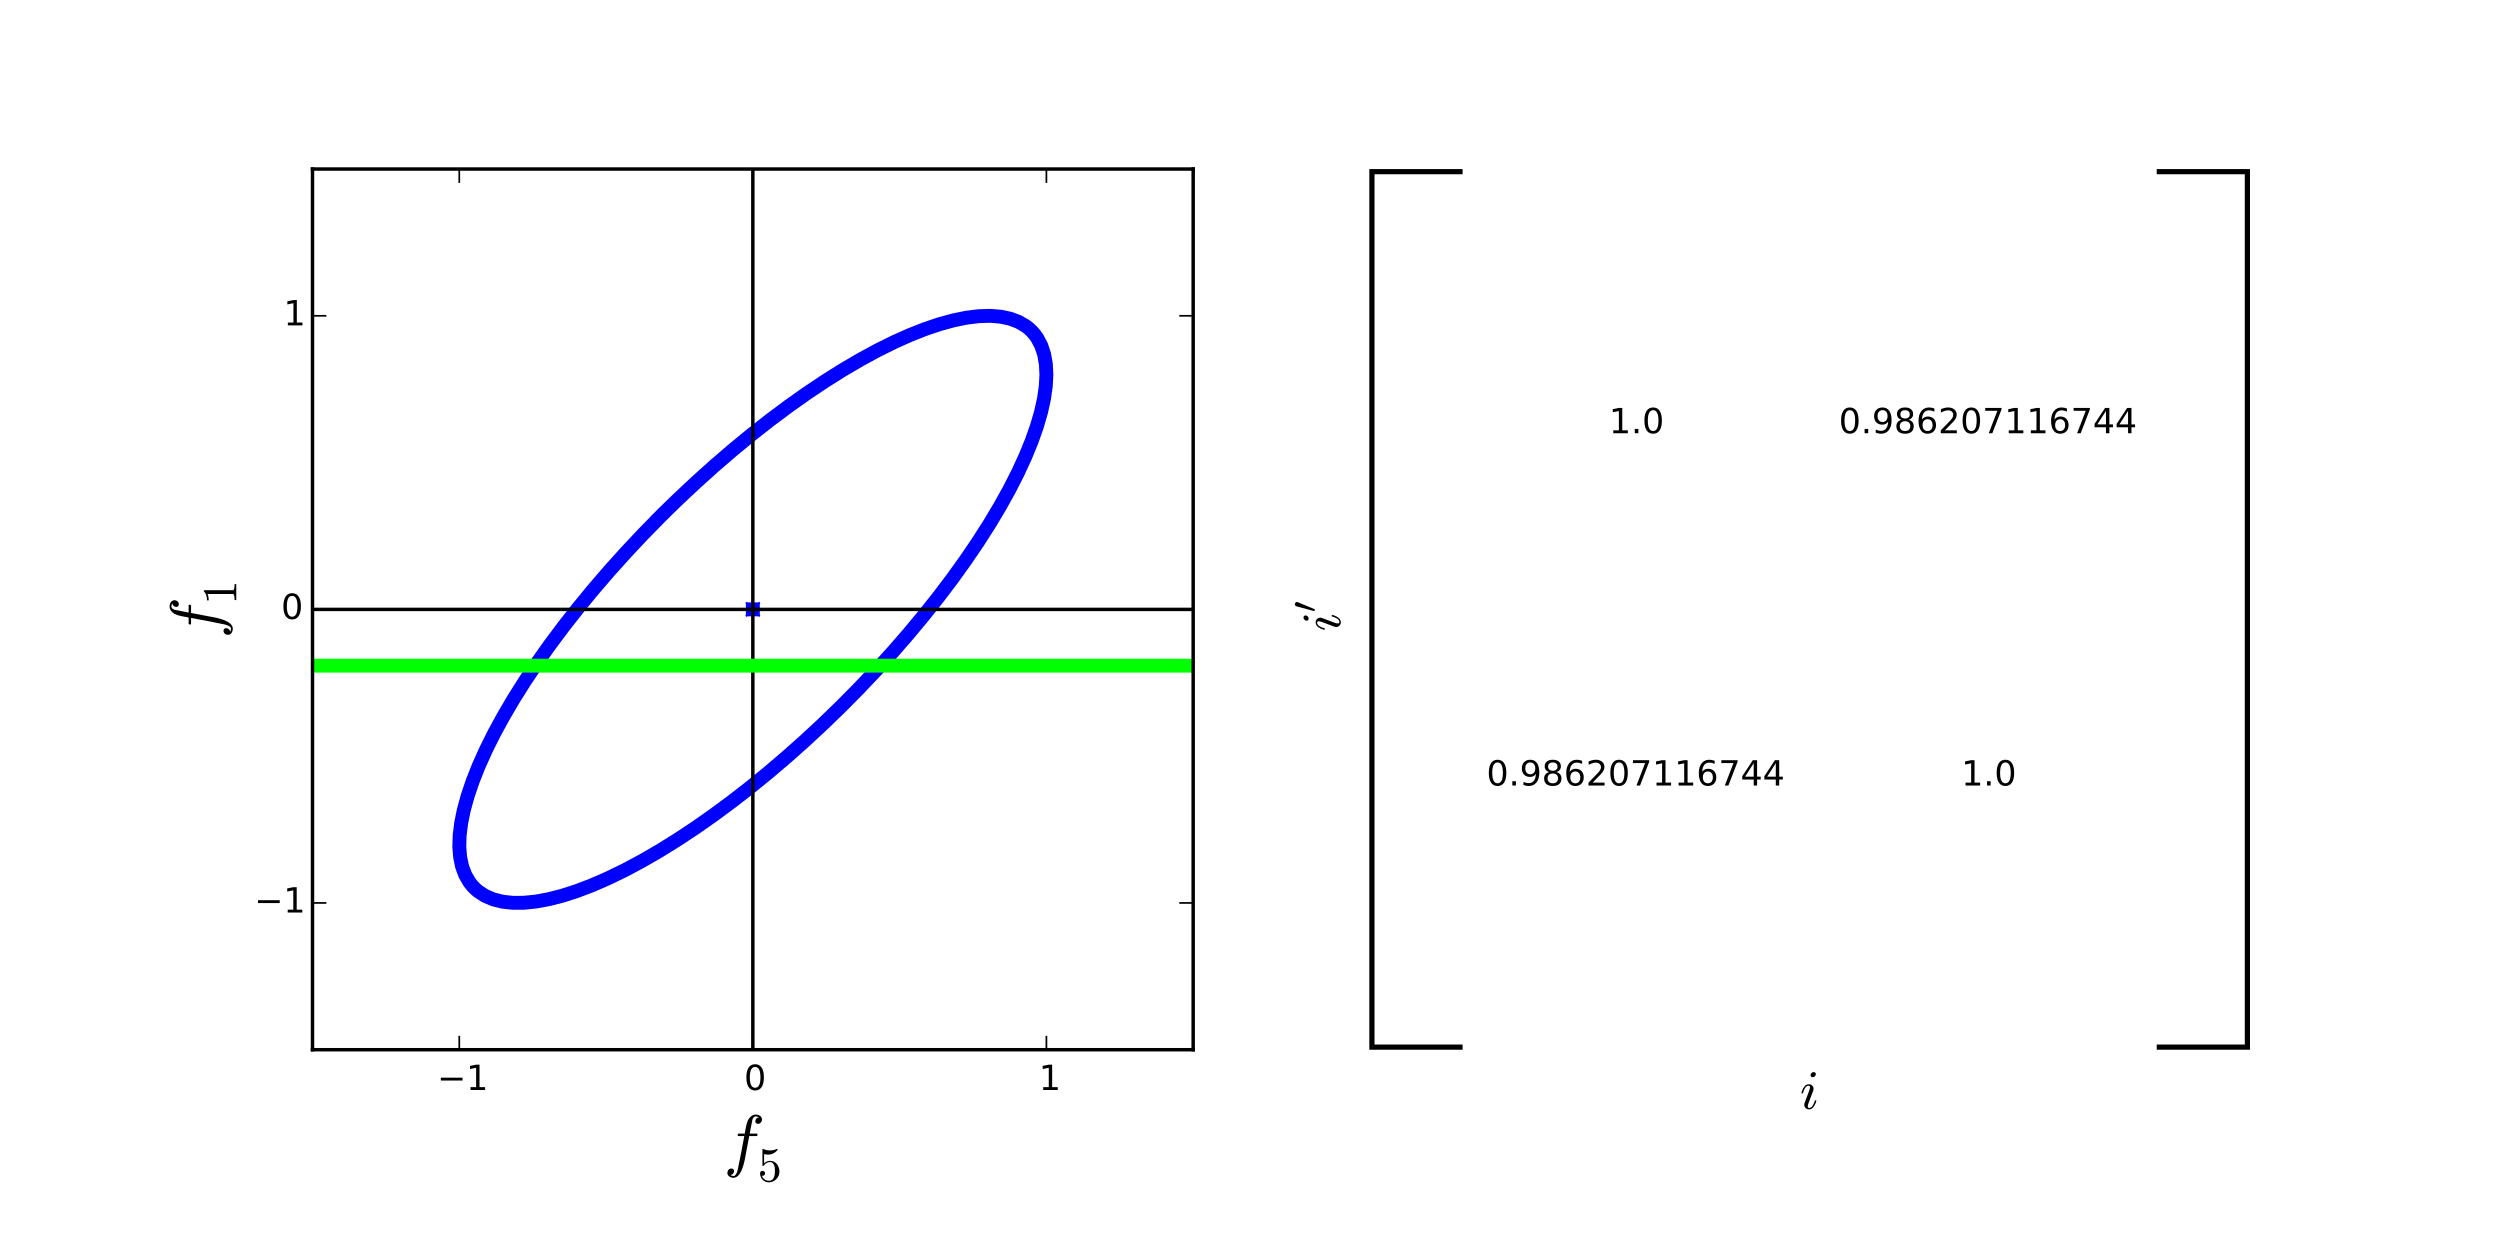
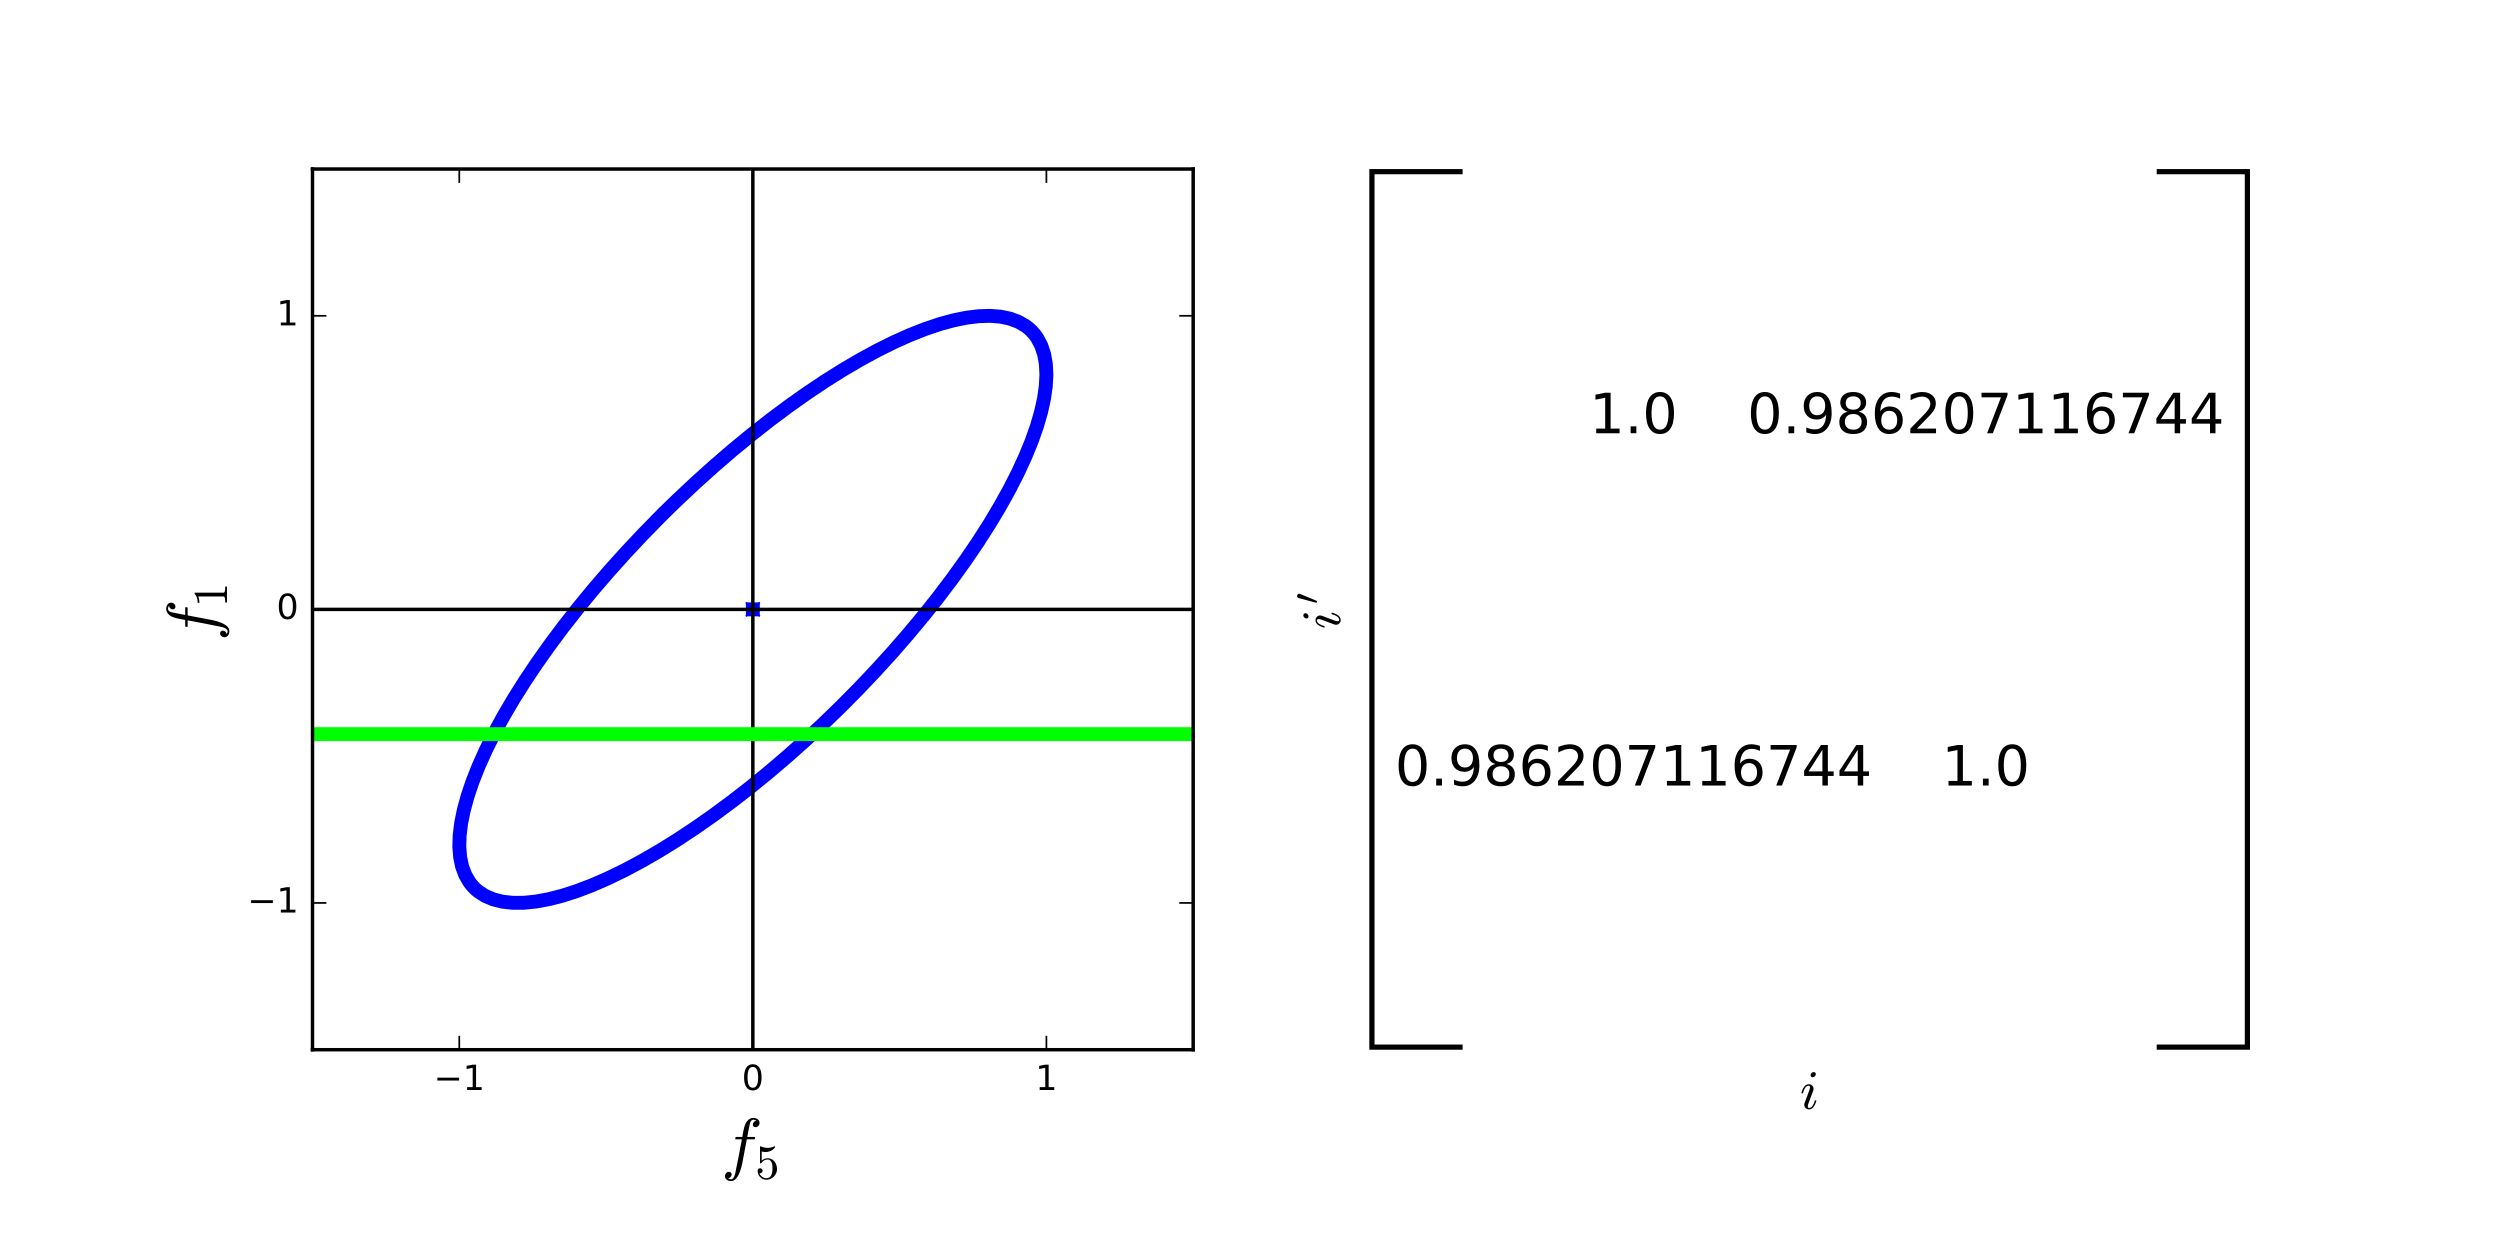
<svg xmlns="http://www.w3.org/2000/svg" xmlns:xlink="http://www.w3.org/1999/xlink" height="360pt" version="1.1" viewBox="0 0 720 360" width="720pt">
  <defs>
    <style type="text/css">
- *{stroke-linecap:butt;stroke-linejoin:round;}
+ *{stroke-linecap:butt;stroke-linejoin:round;stroke-miterlimit:100000;}
  </style>
  </defs>
  <g id="figure_1">
    <g id="patch_1">
-       <path d=" M0 360 L720 360 L720 0 L0 0 z " style="fill:#ffffff;" />
+       <path d="M 0 360  L 720 360  L 720 0  L 0 0  z " style="fill:#ffffff;" />
    </g>
    <g id="axes_1">
      <g id="patch_2">
-         <path d=" M90 302.318 L343.636 302.318 L343.636 48.682 L90 48.682 z " style="fill:#ffffff;" />
+         <path d="M 90 302.318  L 343.636 302.318  L 343.636 48.682  L 90 48.682  z " style="fill:#ffffff;" />
      </g>
      <g id="line2d_1">
-         <path clip-path="url(#p327466bd2e)" d=" M190.132 148.814 L192.678 146.294 L195.248 143.804 L200.449 138.921 L205.716 134.184 L211.028 129.612 L216.362 125.222 L221.698 121.033 L227.015 117.061 L232.291 113.322 L237.505 109.831 L242.637 106.601 L247.666 103.646 L252.572 100.978 L257.335 98.607 L261.937 96.542 L266.359 94.792 L270.584 93.364 L274.594 92.263 L278.374 91.494 L281.909 91.06 L285.184 90.962 L288.187 91.201 L290.905 91.777 L293.327 92.686 L295.445 93.925 L296.387 94.667 L297.25 95.49 L298.032 96.392 L298.733 97.373 L299.891 99.568 L300.717 102.066 L301.208 104.856 L301.363 107.928 L301.182 111.269 L300.663 114.866 L299.811 118.705 L298.628 122.771 L297.119 127.046 L295.289 131.515 L293.147 136.159 L290.7 140.96 L287.959 145.899 L284.935 150.955 L281.639 156.11 L278.084 161.342 L274.285 166.63 L270.258 171.953 L266.017 177.291 L261.58 182.621 L256.964 187.924 L252.189 193.176 L247.273 198.358 L242.235 203.449 L237.096 208.429 L231.876 213.277 L226.596 217.975 L221.277 222.504 L215.94 226.845 L210.607 230.981 L205.298 234.896 L200.036 238.575 L194.84 242.002 L189.732 245.164 L184.732 248.048 L179.86 250.643 L175.135 252.938 L170.576 254.925 L166.202 256.595 L162.029 257.942 L158.075 258.961 L154.355 259.646 L150.884 259.996 L147.676 260.01 L144.743 259.686 L142.098 259.027 L139.75 258.035 L137.71 256.714 L136.808 255.931 L135.986 255.069 L135.244 254.127 L134.004 252.009 L133.095 249.587 L132.52 246.868 L132.28 243.866 L132.378 240.591 L132.812 237.056 L133.581 233.276 L134.682 229.266 L136.11 225.041 L137.86 220.619 L139.925 216.017 L142.296 211.254 L144.965 206.348 L147.919 201.319 L151.149 196.187 L154.64 190.972 L158.379 185.696 L162.351 180.38 L166.54 175.044 L170.93 169.709 L175.502 164.398 L180.24 159.131 L185.123 153.929 L190.132 148.814 L190.132 148.814" style="fill:none;stroke:#0000ff;stroke-linecap:square;stroke-width:4;" />
+         <path clip-path="url(#p449ff5607f)" d="M 190.132 148.814  L 192.678 146.294  L 195.248 143.804  L 200.449 138.921  L 205.716 134.184  L 211.028 129.612  L 216.362 125.222  L 221.698 121.033  L 227.015 117.061  L 232.291 113.322  L 237.505 109.831  L 242.637 106.601  L 247.666 103.646  L 252.572 100.978  L 257.335 98.607  L 261.937 96.542  L 266.359 94.792  L 270.584 93.364  L 274.594 92.263  L 278.374 91.494  L 281.909 91.06  L 285.184 90.962  L 288.187 91.201  L 290.905 91.777  L 293.327 92.686  L 295.445 93.925  L 296.387 94.667  L 297.25 95.49  L 298.032 96.392  L 298.733 97.373  L 299.891 99.568  L 300.717 102.066  L 301.208 104.856  L 301.363 107.928  L 301.182 111.269  L 300.663 114.866  L 299.811 118.705  L 298.628 122.771  L 297.119 127.046  L 295.289 131.515  L 293.147 136.159  L 290.7 140.96  L 287.959 145.899  L 284.935 150.955  L 281.639 156.11  L 278.084 161.342  L 274.285 166.63  L 270.258 171.953  L 266.017 177.291  L 261.58 182.621  L 256.964 187.924  L 252.189 193.176  L 247.273 198.358  L 242.235 203.449  L 237.096 208.429  L 231.876 213.277  L 226.596 217.975  L 221.277 222.504  L 215.94 226.845  L 210.607 230.981  L 205.298 234.896  L 200.036 238.575  L 194.84 242.002  L 189.732 245.164  L 184.732 248.048  L 179.86 250.643  L 175.135 252.938  L 170.576 254.925  L 166.202 256.595  L 162.029 257.942  L 158.075 258.961  L 154.355 259.646  L 150.884 259.996  L 147.676 260.01  L 144.743 259.686  L 142.098 259.027  L 139.75 258.035  L 137.71 256.714  L 136.808 255.931  L 135.986 255.069  L 135.244 254.127  L 134.004 252.009  L 133.095 249.587  L 132.52 246.868  L 132.28 243.866  L 132.378 240.591  L 132.812 237.056  L 133.581 233.276  L 134.682 229.266  L 136.11 225.041  L 137.86 220.619  L 139.925 216.017  L 142.296 211.254  L 144.965 206.348  L 147.919 201.319  L 151.149 196.187  L 154.64 190.972  L 158.379 185.696  L 162.351 180.38  L 166.54 175.044  L 170.93 169.709  L 175.502 164.398  L 180.24 159.131  L 185.123 153.929  L 190.132 148.814  L 190.132 148.814  " style="fill:none;stroke:#0000ff;stroke-linecap:square;stroke-width:4.0;" />
      </g>
      <g id="line2d_2">
-         <path clip-path="url(#p327466bd2e)" d=" M216.818 175.5" style="fill:none;stroke:#0000ff;stroke-linecap:square;stroke-width:4;" />
+         <path clip-path="url(#p449ff5607f)" d="M 216.818 175.5  " style="fill:none;stroke:#0000ff;stroke-linecap:square;stroke-width:4.0;" />
        <defs>
-           <path d=" M-2 2 L2 -2 M-2 -2 L2 2" id="mf17e2e6b86" style="stroke:#0000ff;stroke-width:0.5;" />
+           <path d="M -2 2  L 2 -2  M -2 -2  L 2 2  " id="meff0785da1" style="stroke:#0000ff;stroke-width:0.5;" />
        </defs>
-         <g clip-path="url(#p327466bd2e)">
-           <use style="fill:#0000ff;stroke:#0000ff;stroke-width:0.5;" x="216.818" xlink:href="#mf17e2e6b86" y="175.5" />
+         <g clip-path="url(#p449ff5607f)">
+           <use style="fill:#0000ff;stroke:#0000ff;stroke-width:0.5;" x="216.818" xlink:href="#meff0785da1" y="175.5" />
        </g>
      </g>
      <g id="line2d_3">
-         <path clip-path="url(#p327466bd2e)" d=" M90 175.5 L343.636 175.5" style="fill:none;stroke:#000000;stroke-linecap:square;" />
+         <path clip-path="url(#p449ff5607f)" d="M 90 175.5  L 343.636 175.5  " style="fill:none;stroke:#000000;stroke-linecap:square;" />
      </g>
      <g id="line2d_4">
-         <path clip-path="url(#p327466bd2e)" d=" M216.818 302.318 L216.818 48.682" style="fill:none;stroke:#000000;stroke-linecap:square;" />
+         <path clip-path="url(#p449ff5607f)" d="M 216.818 302.318  L 216.818 48.682  " style="fill:none;stroke:#000000;stroke-linecap:square;" />
      </g>
      <g id="line2d_5">
-         <path clip-path="url(#p327466bd2e)" d=" M90 191.709 L343.636 191.709" style="fill:none;stroke:#00ff00;stroke-linecap:square;stroke-width:4;" />
+         <path clip-path="url(#p449ff5607f)" d="M 90 211.434  L 343.636 211.434  " style="fill:none;stroke:#00ff00;stroke-linecap:square;stroke-width:4.0;" />
      </g>
      <g id="patch_3">
-         <path d=" M90 302.318 L90 48.682" style="fill:none;stroke:#000000;stroke-linecap:square;stroke-linejoin:miter;" />
+         <path d="M 90 48.682  L 343.636 48.682  " style="fill:none;stroke:#000000;stroke-linecap:square;stroke-linejoin:miter;" />
      </g>
      <g id="patch_4">
-         <path d=" M343.636 302.318 L343.636 48.682" style="fill:none;stroke:#000000;stroke-linecap:square;stroke-linejoin:miter;" />
+         <path d="M 343.636 302.318  L 343.636 48.682  " style="fill:none;stroke:#000000;stroke-linecap:square;stroke-linejoin:miter;" />
      </g>
      <g id="patch_5">
-         <path d=" M90 48.682 L343.636 48.682" style="fill:none;stroke:#000000;stroke-linecap:square;stroke-linejoin:miter;" />
+         <path d="M 90 302.318  L 343.636 302.318  " style="fill:none;stroke:#000000;stroke-linecap:square;stroke-linejoin:miter;" />
      </g>
      <g id="patch_6">
-         <path d=" M90 302.318 L343.636 302.318" style="fill:none;stroke:#000000;stroke-linecap:square;stroke-linejoin:miter;" />
+         <path d="M 90 302.318  L 90 48.682  " style="fill:none;stroke:#000000;stroke-linecap:square;stroke-linejoin:miter;" />
      </g>
      <g id="matplotlib.axis_1">
        <g id="xtick_1">
          <g id="line2d_6">
            <defs>
-               <path d=" M0 0 L0 -4" id="mc7db9fdffb" style="stroke:#000000;stroke-width:0.5;" />
-             </defs>
-             <g>
-               <use style="stroke:#000000;stroke-width:0.5;" x="132.273" xlink:href="#mc7db9fdffb" y="302.318" />
+               <path d="M 0 0  L 0 -4  " id="mbf0d509bb5" style="stroke:#000000;stroke-width:0.5;" />
+             </defs>
+             <g>
+               <use style="stroke:#000000;stroke-width:0.5;" x="132.273" xlink:href="#mbf0d509bb5" y="302.318" />
            </g>
          </g>
          <g id="line2d_7">
            <defs>
-               <path d=" M0 0 L0 4" id="m5a7d422ac3" style="stroke:#000000;stroke-width:0.5;" />
-             </defs>
-             <g>
-               <use style="stroke:#000000;stroke-width:0.5;" x="132.273" xlink:href="#m5a7d422ac3" y="48.682" />
+               <path d="M 0 0  L 0 4  " id="ma3227b68a4" style="stroke:#000000;stroke-width:0.5;" />
+             </defs>
+             <g>
+               <use style="stroke:#000000;stroke-width:0.5;" x="132.273" xlink:href="#ma3227b68a4" y="48.682" />
            </g>
          </g>
          <g id="text_1">
            <defs>
-               <path d=" M12.406 8.297 L28.516 8.297 L28.516 63.922 L10.984 60.406 L10.984 69.391 L28.422 72.906 L38.281 72.906 L38.281 8.297 L54.391 8.297 L54.391 0 L12.406 0 z " id="BitstreamVeraSans-Roman-31" />
-               <path d=" M10.594 35.5 L73.188 35.5 L73.188 27.203 L10.594 27.203 z " id="BitstreamVeraSans-Roman-2212" />
-             </defs>
-             <g transform="translate(125.893 313.9166)scale(0.1 -0.1)">
+               <path d="M 10.594 35.5  L 73.188 35.5  L 73.188 27.203  L 10.594 27.203  z " id="BitstreamVeraSans-Roman-2212" />
+               <path d="M 12.406 8.297  L 28.516 8.297  L 28.516 63.922  L 10.984 60.406  L 10.984 69.391  L 28.422 72.906  L 38.281 72.906  L 38.281 8.297  L 54.391 8.297  L 54.391 0  L 12.406 0  z " id="BitstreamVeraSans-Roman-31" />
+             </defs>
+             <g transform="translate(124.9016 313.9166)scale(0.1 -0.1)">
              <use xlink:href="#BitstreamVeraSans-Roman-2212" />
              <use x="83.789" xlink:href="#BitstreamVeraSans-Roman-31" />
            </g>
          </g>
        </g>
        <g id="xtick_2">
          <g id="line2d_8">
            <g>
-               <use style="stroke:#000000;stroke-width:0.5;" x="216.818" xlink:href="#mc7db9fdffb" y="302.318" />
+               <use style="stroke:#000000;stroke-width:0.5;" x="216.818" xlink:href="#mbf0d509bb5" y="302.318" />
            </g>
          </g>
          <g id="line2d_9">
            <g>
-               <use style="stroke:#000000;stroke-width:0.5;" x="216.818" xlink:href="#m5a7d422ac3" y="48.682" />
+               <use style="stroke:#000000;stroke-width:0.5;" x="216.818" xlink:href="#ma3227b68a4" y="48.682" />
            </g>
          </g>
          <g id="text_2">
            <defs>
-               <path d=" M31.781 66.406 Q24.172 66.406 20.328 58.906 Q16.5 51.422 16.5 36.375 Q16.5 21.391 20.328 13.891 Q24.172 6.391 31.781 6.391 Q39.453 6.391 43.281 13.891 Q47.125 21.391 47.125 36.375 Q47.125 51.422 43.281 58.906 Q39.453 66.406 31.781 66.406 M31.781 74.219 Q44.047 74.219 50.516 64.516 Q56.984 54.828 56.984 36.375 Q56.984 17.969 50.516 8.266 Q44.047 -1.422 31.781 -1.422 Q19.531 -1.422 13.062 8.266 Q6.594 17.969 6.594 36.375 Q6.594 54.828 13.062 64.516 Q19.531 74.219 31.781 74.219" id="BitstreamVeraSans-Roman-30" />
-             </defs>
-             <g transform="translate(214.2987 313.9166)scale(0.1 -0.1)">
+               <path d="M 31.781 66.406  Q 24.172 66.406 20.328 58.906  Q 16.5 51.422 16.5 36.375  Q 16.5 21.391 20.328 13.891  Q 24.172 6.391 31.781 6.391  Q 39.453 6.391 43.281 13.891  Q 47.125 21.391 47.125 36.375  Q 47.125 51.422 43.281 58.906  Q 39.453 66.406 31.781 66.406  M 31.781 74.219  Q 44.047 74.219 50.516 64.516  Q 56.984 54.828 56.984 36.375  Q 56.984 17.969 50.516 8.266  Q 44.047 -1.422 31.781 -1.422  Q 19.531 -1.422 13.062 8.266  Q 6.594 17.969 6.594 36.375  Q 6.594 54.828 13.062 64.516  Q 19.531 74.219 31.781 74.219  " id="BitstreamVeraSans-Roman-30" />
+             </defs>
+             <g transform="translate(213.6369 313.9166)scale(0.1 -0.1)">
              <use xlink:href="#BitstreamVeraSans-Roman-30" />
            </g>
          </g>
        </g>
        <g id="xtick_3">
          <g id="line2d_10">
            <g>
-               <use style="stroke:#000000;stroke-width:0.5;" x="301.364" xlink:href="#mc7db9fdffb" y="302.318" />
+               <use style="stroke:#000000;stroke-width:0.5;" x="301.364" xlink:href="#mbf0d509bb5" y="302.318" />
            </g>
          </g>
          <g id="line2d_11">
            <g>
-               <use style="stroke:#000000;stroke-width:0.5;" x="301.364" xlink:href="#m5a7d422ac3" y="48.682" />
+               <use style="stroke:#000000;stroke-width:0.5;" x="301.364" xlink:href="#ma3227b68a4" y="48.682" />
            </g>
          </g>
          <g id="text_3">
-             <g transform="translate(299.1933 313.9166)scale(0.1 -0.1)">
+             <g transform="translate(298.1824 313.9166)scale(0.1 -0.1)">
              <use xlink:href="#BitstreamVeraSans-Roman-31" />
            </g>
          </g>
        </g>
        <g id="text_4">
          <defs>
-             <path d=" M8.688 11.375 Q9.719 8.453 11.844 6.047 Q13.969 3.656 16.875 2.312 Q19.781 0.984 22.906 0.984 Q30.125 0.984 32.859 6.594 Q35.594 12.203 35.594 20.219 Q35.594 23.688 35.469 26.047 Q35.359 28.422 34.812 30.609 Q33.891 34.125 31.562 36.766 Q29.25 39.406 25.875 39.406 Q22.516 39.406 20.094 38.375 Q17.672 37.359 16.156 35.984 Q14.656 34.625 13.484 33.109 Q12.312 31.594 12.016 31.5 L10.891 31.5 Q10.641 31.5 10.266 31.812 Q9.906 32.125 9.906 32.422 L9.906 65.828 Q9.906 66.062 10.219 66.328 Q10.547 66.609 10.891 66.609 L11.188 66.609 Q17.922 63.375 25.484 63.375 Q32.906 63.375 39.797 66.609 L40.094 66.609 Q40.438 66.609 40.719 66.359 Q41.016 66.109 41.016 65.828 L41.016 64.891 Q41.016 64.406 40.828 64.406 Q37.406 59.859 32.25 57.312 Q27.094 54.781 21.578 54.781 Q17.578 54.781 13.375 55.906 L13.375 37.016 Q16.703 39.703 19.312 40.844 Q21.922 42 25.984 42 Q31.5 42 35.859 38.812 Q40.234 35.641 42.578 30.531 Q44.922 25.438 44.922 20.125 Q44.922 14.109 41.969 8.984 Q39.016 3.859 33.938 0.828 Q28.859 -2.203 22.906 -2.203 Q17.969 -2.203 13.844 0.328 Q9.719 2.875 7.344 7.172 Q4.984 11.469 4.984 16.312 Q4.984 18.562 6.438 19.969 Q7.906 21.391 10.109 21.391 Q12.312 21.391 13.797 19.938 Q15.281 18.5 15.281 16.312 Q15.281 14.156 13.797 12.672 Q12.312 11.188 10.109 11.188 Q9.766 11.188 9.328 11.25 Q8.891 11.328 8.688 11.375" id="Cmr10-35" />
-             <path d=" M9.719 -16.5 Q11.578 -17.922 14.203 -17.922 Q17.781 -17.922 20.016 -10.016 Q20.953 -6.203 25.094 15.094 L29.688 39.594 L21.094 39.594 Q20.125 39.594 20.125 40.922 Q20.516 43.109 21.391 43.109 L30.328 43.109 L31.5 49.609 Q32.078 52.641 32.562 54.812 Q33.062 56.984 33.625 58.828 Q34.188 60.688 35.297 62.984 Q37.016 66.266 39.922 68.391 Q42.828 70.516 46.188 70.516 Q48.391 70.516 50.469 69.703 Q52.547 68.891 53.859 67.281 Q55.172 65.672 55.172 63.484 Q55.172 60.938 53.484 59.047 Q51.812 57.172 49.422 57.172 Q47.797 57.172 46.656 58.172 Q45.516 59.188 45.516 60.797 Q45.516 62.984 47 64.625 Q48.484 66.266 50.688 66.5 Q48.828 67.922 46.094 67.922 Q44.578 67.922 43.234 66.5 Q41.891 65.094 41.5 63.484 Q40.875 60.938 38.719 49.703 L37.5 43.109 L47.797 43.109 Q48.781 43.109 48.781 41.797 Q48.734 41.547 48.578 40.938 Q48.438 40.328 48.172 39.953 Q47.906 39.594 47.516 39.594 L36.812 39.594 L32.172 15.188 Q31.297 9.859 30.141 4.359 Q29 -1.125 26.922 -6.906 Q24.859 -12.703 21.625 -16.609 Q18.406 -20.516 14.016 -20.516 Q10.641 -20.516 7.984 -18.578 Q5.328 -16.656 5.328 -13.484 Q5.328 -10.938 6.953 -9.047 Q8.594 -7.172 11.078 -7.172 Q12.75 -7.172 13.859 -8.172 Q14.984 -9.188 14.984 -10.797 Q14.984 -12.938 13.391 -14.719 Q11.812 -16.5 9.719 -16.5" id="Cmmi10-66" />
-           </defs>
-           <g transform="translate(208.4182 335.1963)scale(0.2 -0.2)">
+             <path d="M 9.719 -16.5  Q 11.578 -17.922 14.203 -17.922  Q 17.781 -17.922 20.016 -10.016  Q 20.953 -6.203 25.094 15.094  L 29.688 39.594  L 21.094 39.594  Q 20.125 39.594 20.125 40.922  Q 20.516 43.109 21.391 43.109  L 30.328 43.109  L 31.5 49.609  Q 32.078 52.641 32.562 54.812  Q 33.062 56.984 33.625 58.828  Q 34.188 60.688 35.297 62.984  Q 37.016 66.266 39.922 68.391  Q 42.828 70.516 46.188 70.516  Q 48.391 70.516 50.469 69.703  Q 52.547 68.891 53.859 67.281  Q 55.172 65.672 55.172 63.484  Q 55.172 60.938 53.484 59.047  Q 51.812 57.172 49.422 57.172  Q 47.797 57.172 46.656 58.172  Q 45.516 59.188 45.516 60.797  Q 45.516 62.984 47 64.625  Q 48.484 66.266 50.688 66.5  Q 48.828 67.922 46.094 67.922  Q 44.578 67.922 43.234 66.5  Q 41.891 65.094 41.5 63.484  Q 40.875 60.938 38.719 49.703  L 37.5 43.109  L 47.797 43.109  Q 48.781 43.109 48.781 41.797  Q 48.734 41.547 48.578 40.938  Q 48.438 40.328 48.172 39.953  Q 47.906 39.594 47.516 39.594  L 36.812 39.594  L 32.172 15.188  Q 31.297 9.859 30.141 4.359  Q 29 -1.125 26.922 -6.906  Q 24.859 -12.703 21.625 -16.609  Q 18.406 -20.516 14.016 -20.516  Q 10.641 -20.516 7.984 -18.578  Q 5.328 -16.656 5.328 -13.484  Q 5.328 -10.938 6.953 -9.047  Q 8.594 -7.172 11.078 -7.172  Q 12.75 -7.172 13.859 -8.172  Q 14.984 -9.188 14.984 -10.797  Q 14.984 -12.938 13.391 -14.719  Q 11.812 -16.5 9.719 -16.5  " id="Cmmi10-66" />
+             <path d="M 8.688 11.375  Q 9.719 8.453 11.844 6.047  Q 13.969 3.656 16.875 2.312  Q 19.781 0.984 22.906 0.984  Q 30.125 0.984 32.859 6.594  Q 35.594 12.203 35.594 20.219  Q 35.594 23.688 35.469 26.047  Q 35.359 28.422 34.812 30.609  Q 33.891 34.125 31.562 36.766  Q 29.25 39.406 25.875 39.406  Q 22.516 39.406 20.094 38.375  Q 17.672 37.359 16.156 35.984  Q 14.656 34.625 13.484 33.109  Q 12.312 31.594 12.016 31.5  L 10.891 31.5  Q 10.641 31.5 10.266 31.812  Q 9.906 32.125 9.906 32.422  L 9.906 65.828  Q 9.906 66.062 10.219 66.328  Q 10.547 66.609 10.891 66.609  L 11.188 66.609  Q 17.922 63.375 25.484 63.375  Q 32.906 63.375 39.797 66.609  L 40.094 66.609  Q 40.438 66.609 40.719 66.359  Q 41.016 66.109 41.016 65.828  L 41.016 64.891  Q 41.016 64.406 40.828 64.406  Q 37.406 59.859 32.25 57.312  Q 27.094 54.781 21.578 54.781  Q 17.578 54.781 13.375 55.906  L 13.375 37.016  Q 16.703 39.703 19.312 40.844  Q 21.922 42 25.984 42  Q 31.5 42 35.859 38.812  Q 40.234 35.641 42.578 30.531  Q 44.922 25.438 44.922 20.125  Q 44.922 14.109 41.969 8.984  Q 39.016 3.859 33.938 0.828  Q 28.859 -2.203 22.906 -2.203  Q 17.969 -2.203 13.844 0.328  Q 9.719 2.875 7.344 7.172  Q 4.984 11.469 4.984 16.312  Q 4.984 18.562 6.438 19.969  Q 7.906 21.391 10.109 21.391  Q 12.312 21.391 13.797 19.938  Q 15.281 18.5 15.281 16.312  Q 15.281 14.156 13.797 12.672  Q 12.312 11.188 10.109 11.188  Q 9.766 11.188 9.328 11.25  Q 8.891 11.328 8.688 11.375  " id="Cmr10-35" />
+           </defs>
+           <g transform="translate(207.7182 336.1526)scale(0.2 -0.2)">
            <use transform="translate(0.0 0.484375)" xlink:href="#Cmmi10-66" />
-             <use transform="translate(48.87695 -25.025)scale(0.7)" xlink:href="#Cmr10-35" />
+             <use transform="translate(48.87695 -16.52187)scale(0.7)" xlink:href="#Cmr10-35" />
          </g>
        </g>
      </g>
      <g id="matplotlib.axis_2">
        <g id="ytick_1">
          <g id="line2d_12">
            <defs>
-               <path d=" M0 0 L4 0" id="md7965d1ba0" style="stroke:#000000;stroke-width:0.5;" />
-             </defs>
-             <g>
-               <use style="stroke:#000000;stroke-width:0.5;" x="90.0" xlink:href="#md7965d1ba0" y="260.045" />
+               <path d="M 0 0  L 4 0  " id="m4947b4c2e0" style="stroke:#000000;stroke-width:0.5;" />
+             </defs>
+             <g>
+               <use style="stroke:#000000;stroke-width:0.5;" x="90.0" xlink:href="#m4947b4c2e0" y="260.045" />
            </g>
          </g>
          <g id="line2d_13">
            <defs>
-               <path d=" M0 0 L-4 0" id="md9a1c1a7cd" style="stroke:#000000;stroke-width:0.5;" />
-             </defs>
-             <g>
-               <use style="stroke:#000000;stroke-width:0.5;" x="343.636" xlink:href="#md9a1c1a7cd" y="260.045" />
+               <path d="M 0 0  L -4 0  " id="mb6bca56d0a" style="stroke:#000000;stroke-width:0.5;" />
+             </defs>
+             <g>
+               <use style="stroke:#000000;stroke-width:0.5;" x="343.636" xlink:href="#mb6bca56d0a" y="260.045" />
            </g>
          </g>
          <g id="text_5">
-             <g transform="translate(73.24062 262.8048)scale(0.1 -0.1)">
+             <g transform="translate(71.25781 262.8048)scale(0.1 -0.1)">
              <use xlink:href="#BitstreamVeraSans-Roman-2212" />
              <use x="83.789" xlink:href="#BitstreamVeraSans-Roman-31" />
            </g>
          </g>
        </g>
        <g id="ytick_2">
          <g id="line2d_14">
            <g>
-               <use style="stroke:#000000;stroke-width:0.5;" x="90.0" xlink:href="#md7965d1ba0" y="175.5" />
+               <use style="stroke:#000000;stroke-width:0.5;" x="90.0" xlink:href="#m4947b4c2e0" y="175.5" />
            </g>
          </g>
          <g id="line2d_15">
            <g>
-               <use style="stroke:#000000;stroke-width:0.5;" x="343.636" xlink:href="#md9a1c1a7cd" y="175.5" />
+               <use style="stroke:#000000;stroke-width:0.5;" x="343.636" xlink:href="#mb6bca56d0a" y="175.5" />
            </g>
          </g>
          <g id="text_6">
-             <g transform="translate(80.96094 178.2594)scale(0.1 -0.1)">
+             <g transform="translate(79.6375 178.2594)scale(0.1 -0.1)">
              <use xlink:href="#BitstreamVeraSans-Roman-30" />
            </g>
          </g>
        </g>
        <g id="ytick_3">
          <g id="line2d_16">
            <g>
-               <use style="stroke:#000000;stroke-width:0.5;" x="90.0" xlink:href="#md7965d1ba0" y="90.955" />
+               <use style="stroke:#000000;stroke-width:0.5;" x="90.0" xlink:href="#m4947b4c2e0" y="90.955" />
            </g>
          </g>
          <g id="line2d_17">
            <g>
-               <use style="stroke:#000000;stroke-width:0.5;" x="343.636" xlink:href="#md9a1c1a7cd" y="90.955" />
+               <use style="stroke:#000000;stroke-width:0.5;" x="343.636" xlink:href="#mb6bca56d0a" y="90.955" />
            </g>
          </g>
          <g id="text_7">
-             <g transform="translate(81.65937 93.71392)scale(0.1 -0.1)">
+             <g transform="translate(79.6375 93.71392)scale(0.1 -0.1)">
              <use xlink:href="#BitstreamVeraSans-Roman-31" />
            </g>
          </g>
        </g>
        <g id="text_8">
          <defs>
-             <path d=" M9.281 0 L9.281 3.516 Q21.781 3.516 21.781 6.688 L21.781 59.188 Q16.609 56.688 8.688 56.688 L8.688 60.203 Q20.953 60.203 27.203 66.609 L28.609 66.609 Q28.953 66.609 29.266 66.328 Q29.594 66.062 29.594 65.719 L29.594 6.688 Q29.594 3.516 42.094 3.516 L42.094 0 z " id="Cmr10-31" />
-           </defs>
-           <g transform="translate(63.04062 183.9)rotate(-90.0)scale(0.2 -0.2)">
+             <path d="M 9.281 0  L 9.281 3.516  Q 21.781 3.516 21.781 6.688  L 21.781 59.188  Q 16.609 56.688 8.688 56.688  L 8.688 60.203  Q 20.953 60.203 27.203 66.609  L 28.609 66.609  Q 28.953 66.609 29.266 66.328  Q 29.594 66.062 29.594 65.719  L 29.594 6.688  Q 29.594 3.516 42.094 3.516  L 42.094 0  z " id="Cmr10-31" />
+           </defs>
+           <g transform="translate(62.05781 184.6)rotate(-90.0)scale(0.2 -0.2)">
            <use transform="translate(0.0 0.484375)" xlink:href="#Cmmi10-66" />
-             <use transform="translate(48.87695 -25.025)scale(0.7)" xlink:href="#Cmr10-31" />
+             <use transform="translate(48.87695 -16.52187)scale(0.7)" xlink:href="#Cmr10-31" />
          </g>
        </g>
      </g>
    </g>
    <g id="axes_2">
      <g id="line2d_18">
-         <path clip-path="url(#pf6dab5210c)" d=" M419.727 48.682 L394.364 48.682 L394.364 302.318 L419.727 302.318" style="fill:none;stroke:#000000;stroke-linecap:square;stroke-width:3;" />
+         <path clip-path="url(#p375ca96f58)" d="M 419.727 48.682  L 394.364 48.682  L 394.364 302.318  L 419.727 302.318  " style="fill:none;stroke:#000000;stroke-linecap:square;stroke-width:3.0;" />
      </g>
      <g id="line2d_19">
-         <path clip-path="url(#pf6dab5210c)" d=" M622.636 48.682 L648 48.682 L648 302.318 L622.636 302.318" style="fill:none;stroke:#000000;stroke-linecap:square;stroke-width:3;" />
+         <path clip-path="url(#p375ca96f58)" d="M 622.636 48.682  L 648 48.682  L 648 302.318  L 622.636 302.318  " style="fill:none;stroke:#000000;stroke-linecap:square;stroke-width:3.0;" />
      </g>
      <g id="matplotlib.axis_3">
        <g id="text_9">
          <defs>
-             <path d=" M7.812 7.172 Q7.812 9.031 8.594 11.078 L16.703 32.625 Q18.016 36.281 18.016 38.625 Q18.016 41.609 15.828 41.609 Q11.859 41.609 9.297 37.531 Q6.734 33.453 5.516 28.422 Q5.328 27.781 4.688 27.781 L3.516 27.781 Q2.688 27.781 2.688 28.719 L2.688 29 Q4.297 34.969 7.609 39.578 Q10.938 44.188 16.016 44.188 Q19.578 44.188 22.047 41.844 Q24.516 39.5 24.516 35.891 Q24.516 34.031 23.688 31.984 L15.578 10.5 Q14.203 7.172 14.203 4.5 Q14.203 1.516 16.5 1.516 Q20.406 1.516 23.016 5.688 Q25.641 9.859 26.703 14.703 Q26.906 15.281 27.484 15.281 L28.719 15.281 Q29.109 15.281 29.344 15.016 Q29.594 14.75 29.594 14.406 Q29.594 14.312 29.5 14.109 Q28.125 8.453 24.734 3.656 Q21.344 -1.125 16.312 -1.125 Q12.797 -1.125 10.297 1.297 Q7.812 3.719 7.812 7.172 M19.094 60.594 Q19.094 62.703 20.844 64.406 Q22.609 66.109 24.703 66.109 Q26.422 66.109 27.516 65.062 Q28.609 64.016 28.609 62.406 Q28.609 60.156 26.828 58.469 Q25.047 56.781 22.906 56.781 Q21.297 56.781 20.188 57.875 Q19.094 58.984 19.094 60.594" id="Cmmi10-69" />
+             <path d="M 7.812 7.172  Q 7.812 9.031 8.594 11.078  L 16.703 32.625  Q 18.016 36.281 18.016 38.625  Q 18.016 41.609 15.828 41.609  Q 11.859 41.609 9.297 37.531  Q 6.734 33.453 5.516 28.422  Q 5.328 27.781 4.688 27.781  L 3.516 27.781  Q 2.688 27.781 2.688 28.719  L 2.688 29  Q 4.297 34.969 7.609 39.578  Q 10.938 44.188 16.016 44.188  Q 19.578 44.188 22.047 41.844  Q 24.516 39.5 24.516 35.891  Q 24.516 34.031 23.688 31.984  L 15.578 10.5  Q 14.203 7.172 14.203 4.5  Q 14.203 1.516 16.5 1.516  Q 20.406 1.516 23.016 5.688  Q 25.641 9.859 26.703 14.703  Q 26.906 15.281 27.484 15.281  L 28.719 15.281  Q 29.109 15.281 29.344 15.016  Q 29.594 14.75 29.594 14.406  Q 29.594 14.312 29.5 14.109  Q 28.125 8.453 24.734 3.656  Q 21.344 -1.125 16.312 -1.125  Q 12.797 -1.125 10.297 1.297  Q 7.812 3.719 7.812 7.172  M 19.094 60.594  Q 19.094 62.703 20.844 64.406  Q 22.609 66.109 24.703 66.109  Q 26.422 66.109 27.516 65.062  Q 28.609 64.016 28.609 62.406  Q 28.609 60.156 26.828 58.469  Q 25.047 56.781 22.906 56.781  Q 21.297 56.781 20.188 57.875  Q 19.094 58.984 19.094 60.594  " id="Cmmi10-69" />
          </defs>
          <g transform="translate(518.3818 319.4757)scale(0.16 -0.16)">
            <use transform="translate(0.0 0.890625)" xlink:href="#Cmmi10-69" />
          </g>
        </g>
      </g>
      <g id="matplotlib.axis_4">
        <g id="text_10">
          <defs>
-             <path d=" M3.516 5.422 Q2.875 5.609 2.875 6.391 L15.094 51.812 Q15.672 53.656 17.078 54.781 Q18.5 55.906 20.312 55.906 Q22.656 55.906 24.438 54.359 Q26.219 52.828 26.219 50.484 Q26.219 49.469 25.688 48.188 L7.625 4.984 Q7.281 4.297 6.688 4.297 Q6.156 4.297 5 4.781 Q3.859 5.281 3.516 5.422" id="Cmsy10-30" />
-           </defs>
-           <g transform="translate(386.0361 181.82)rotate(-90.0)scale(0.16 -0.16)">
-             <use transform="translate(0.0 0.35)" xlink:href="#Cmmi10-69" />
-             <use transform="translate(34.42383 42.86562)scale(0.7)" xlink:href="#Cmsy10-30" />
+             <path d="M 3.516 5.422  Q 2.875 5.609 2.875 6.391  L 15.094 51.812  Q 15.672 53.656 17.078 54.781  Q 18.5 55.906 20.312 55.906  Q 22.656 55.906 24.438 54.359  Q 26.219 52.828 26.219 50.484  Q 26.219 49.469 25.688 48.188  L 7.625 4.984  Q 7.281 4.297 6.688 4.297  Q 6.156 4.297 5 4.781  Q 3.859 5.281 3.516 5.422  " id="Cmsy10-30" />
+           </defs>
+           <g transform="translate(386.0361 181.18)rotate(-90.0)scale(0.16 -0.16)">
+             <use transform="translate(0.0 0.6015625)" xlink:href="#Cmmi10-69" />
+             <use transform="translate(45.3307 38.86563)scale(0.7)" xlink:href="#Cmsy10-30" />
          </g>
        </g>
      </g>
      <g id="text_11">
        <defs>
-           <path d=" M10.688 12.406 L21 12.406 L21 0 L10.688 0 z " id="BitstreamVeraSans-Roman-2e" />
+           <path d="M 10.688 12.406  L 21 12.406  L 21 0  L 10.688 0  z " id="BitstreamVeraSans-Roman-2e" />
        </defs>
-         <g transform="translate(463.3842 124.7727)scale(0.1 -0.1)">
+         <g transform="translate(457.732 124.7727)scale(0.16 -0.16)">
          <use xlink:href="#BitstreamVeraSans-Roman-31" />
          <use x="63.623" xlink:href="#BitstreamVeraSans-Roman-2e" />
          <use x="95.41" xlink:href="#BitstreamVeraSans-Roman-30" />
        </g>
      </g>
      <g id="text_12">
        <defs>
-           <path d=" M10.984 1.516 L10.984 10.5 Q14.703 8.734 18.5 7.812 Q22.312 6.891 25.984 6.891 Q35.75 6.891 40.891 13.453 Q46.047 20.016 46.781 33.406 Q43.953 29.203 39.594 26.953 Q35.25 24.703 29.984 24.703 Q19.047 24.703 12.672 31.312 Q6.297 37.938 6.297 49.422 Q6.297 60.641 12.938 67.422 Q19.578 74.219 30.609 74.219 Q43.266 74.219 49.922 64.516 Q56.594 54.828 56.594 36.375 Q56.594 19.141 48.406 8.859 Q40.234 -1.422 26.422 -1.422 Q22.703 -1.422 18.891 -0.688 Q15.094 0.047 10.984 1.516 M30.609 32.422 Q37.25 32.422 41.125 36.953 Q45.016 41.5 45.016 49.422 Q45.016 57.281 41.125 61.844 Q37.25 66.406 30.609 66.406 Q23.969 66.406 20.094 61.844 Q16.219 57.281 16.219 49.422 Q16.219 41.5 20.094 36.953 Q23.969 32.422 30.609 32.422" id="BitstreamVeraSans-Roman-39" />
-           <path d=" M33.016 40.375 Q26.375 40.375 22.484 35.828 Q18.609 31.297 18.609 23.391 Q18.609 15.531 22.484 10.953 Q26.375 6.391 33.016 6.391 Q39.656 6.391 43.531 10.953 Q47.406 15.531 47.406 23.391 Q47.406 31.297 43.531 35.828 Q39.656 40.375 33.016 40.375 M52.594 71.297 L52.594 62.312 Q48.875 64.062 45.094 64.984 Q41.312 65.922 37.594 65.922 Q27.828 65.922 22.672 59.328 Q17.531 52.734 16.797 39.406 Q19.672 43.656 24.016 45.922 Q28.375 48.188 33.594 48.188 Q44.578 48.188 50.953 41.516 Q57.328 34.859 57.328 23.391 Q57.328 12.156 50.688 5.359 Q44.047 -1.422 33.016 -1.422 Q20.359 -1.422 13.672 8.266 Q6.984 17.969 6.984 36.375 Q6.984 53.656 15.188 63.938 Q23.391 74.219 37.203 74.219 Q40.922 74.219 44.703 73.484 Q48.484 72.75 52.594 71.297" id="BitstreamVeraSans-Roman-36" />
-           <path d=" M8.203 72.906 L55.078 72.906 L55.078 68.703 L28.609 0 L18.312 0 L43.219 64.594 L8.203 64.594 z " id="BitstreamVeraSans-Roman-37" />
-           <path d=" M19.188 8.297 L53.609 8.297 L53.609 0 L7.328 0 L7.328 8.297 Q12.938 14.109 22.625 23.891 Q32.328 33.688 34.812 36.531 Q39.547 41.844 41.422 45.531 Q43.312 49.219 43.312 52.781 Q43.312 58.594 39.234 62.25 Q35.156 65.922 28.609 65.922 Q23.969 65.922 18.812 64.312 Q13.672 62.703 7.812 59.422 L7.812 69.391 Q13.766 71.781 18.938 73 Q24.125 74.219 28.422 74.219 Q39.75 74.219 46.484 68.547 Q53.219 62.891 53.219 53.422 Q53.219 48.922 51.531 44.891 Q49.859 40.875 45.406 35.406 Q44.188 33.984 37.641 27.219 Q31.109 20.453 19.188 8.297" id="BitstreamVeraSans-Roman-32" />
-           <path d=" M31.781 34.625 Q24.75 34.625 20.719 30.859 Q16.703 27.094 16.703 20.516 Q16.703 13.922 20.719 10.156 Q24.75 6.391 31.781 6.391 Q38.812 6.391 42.859 10.172 Q46.922 13.969 46.922 20.516 Q46.922 27.094 42.891 30.859 Q38.875 34.625 31.781 34.625 M21.922 38.812 Q15.578 40.375 12.031 44.719 Q8.5 49.078 8.5 55.328 Q8.5 64.062 14.719 69.141 Q20.953 74.219 31.781 74.219 Q42.672 74.219 48.875 69.141 Q55.078 64.062 55.078 55.328 Q55.078 49.078 51.531 44.719 Q48 40.375 41.703 38.812 Q48.828 37.156 52.797 32.312 Q56.781 27.484 56.781 20.516 Q56.781 9.906 50.312 4.234 Q43.844 -1.422 31.781 -1.422 Q19.734 -1.422 13.25 4.234 Q6.781 9.906 6.781 20.516 Q6.781 27.484 10.781 32.312 Q14.797 37.156 21.922 38.812 M18.312 54.391 Q18.312 48.734 21.844 45.562 Q25.391 42.391 31.781 42.391 Q38.141 42.391 41.719 45.562 Q45.312 48.734 45.312 54.391 Q45.312 60.062 41.719 63.234 Q38.141 66.406 31.781 66.406 Q25.391 66.406 21.844 63.234 Q18.312 60.062 18.312 54.391" id="BitstreamVeraSans-Roman-38" />
-           <path d=" M37.797 64.312 L12.891 25.391 L37.797 25.391 z  M35.203 72.906 L47.609 72.906 L47.609 25.391 L58.016 25.391 L58.016 17.188 L47.609 17.188 L47.609 0 L37.797 0 L37.797 17.188 L4.891 17.188 L4.891 26.703 z " id="BitstreamVeraSans-Roman-34" />
+           <path d="M 8.203 72.906  L 55.078 72.906  L 55.078 68.703  L 28.609 0  L 18.312 0  L 43.219 64.594  L 8.203 64.594  z " id="BitstreamVeraSans-Roman-37" />
+           <path d="M 10.984 1.516  L 10.984 10.5  Q 14.703 8.734 18.5 7.812  Q 22.312 6.891 25.984 6.891  Q 35.75 6.891 40.891 13.453  Q 46.047 20.016 46.781 33.406  Q 43.953 29.203 39.594 26.953  Q 35.25 24.703 29.984 24.703  Q 19.047 24.703 12.672 31.312  Q 6.297 37.938 6.297 49.422  Q 6.297 60.641 12.938 67.422  Q 19.578 74.219 30.609 74.219  Q 43.266 74.219 49.922 64.516  Q 56.594 54.828 56.594 36.375  Q 56.594 19.141 48.406 8.859  Q 40.234 -1.422 26.422 -1.422  Q 22.703 -1.422 18.891 -0.688  Q 15.094 0.047 10.984 1.516  M 30.609 32.422  Q 37.25 32.422 41.125 36.953  Q 45.016 41.5 45.016 49.422  Q 45.016 57.281 41.125 61.844  Q 37.25 66.406 30.609 66.406  Q 23.969 66.406 20.094 61.844  Q 16.219 57.281 16.219 49.422  Q 16.219 41.5 20.094 36.953  Q 23.969 32.422 30.609 32.422  " id="BitstreamVeraSans-Roman-39" />
+           <path d="M 31.781 34.625  Q 24.75 34.625 20.719 30.859  Q 16.703 27.094 16.703 20.516  Q 16.703 13.922 20.719 10.156  Q 24.75 6.391 31.781 6.391  Q 38.812 6.391 42.859 10.172  Q 46.922 13.969 46.922 20.516  Q 46.922 27.094 42.891 30.859  Q 38.875 34.625 31.781 34.625  M 21.922 38.812  Q 15.578 40.375 12.031 44.719  Q 8.5 49.078 8.5 55.328  Q 8.5 64.062 14.719 69.141  Q 20.953 74.219 31.781 74.219  Q 42.672 74.219 48.875 69.141  Q 55.078 64.062 55.078 55.328  Q 55.078 49.078 51.531 44.719  Q 48 40.375 41.703 38.812  Q 48.828 37.156 52.797 32.312  Q 56.781 27.484 56.781 20.516  Q 56.781 9.906 50.312 4.234  Q 43.844 -1.422 31.781 -1.422  Q 19.734 -1.422 13.25 4.234  Q 6.781 9.906 6.781 20.516  Q 6.781 27.484 10.781 32.312  Q 14.797 37.156 21.922 38.812  M 18.312 54.391  Q 18.312 48.734 21.844 45.562  Q 25.391 42.391 31.781 42.391  Q 38.141 42.391 41.719 45.562  Q 45.312 48.734 45.312 54.391  Q 45.312 60.062 41.719 63.234  Q 38.141 66.406 31.781 66.406  Q 25.391 66.406 21.844 63.234  Q 18.312 60.062 18.312 54.391  " id="BitstreamVeraSans-Roman-38" />
+           <path d="M 37.797 64.312  L 12.891 25.391  L 37.797 25.391  z M 35.203 72.906  L 47.609 72.906  L 47.609 25.391  L 58.016 25.391  L 58.016 17.188  L 47.609 17.188  L 47.609 0  L 37.797 0  L 37.797 17.188  L 4.891 17.188  L 4.891 26.703  z " id="BitstreamVeraSans-Roman-34" />
+           <path d="M 19.188 8.297  L 53.609 8.297  L 53.609 0  L 7.328 0  L 7.328 8.297  Q 12.938 14.109 22.625 23.891  Q 32.328 33.688 34.812 36.531  Q 39.547 41.844 41.422 45.531  Q 43.312 49.219 43.312 52.781  Q 43.312 58.594 39.234 62.25  Q 35.156 65.922 28.609 65.922  Q 23.969 65.922 18.812 64.312  Q 13.672 62.703 7.812 59.422  L 7.812 69.391  Q 13.766 71.781 18.938 73  Q 24.125 74.219 28.422 74.219  Q 39.75 74.219 46.484 68.547  Q 53.219 62.891 53.219 53.422  Q 53.219 48.922 51.531 44.891  Q 49.859 40.875 45.406 35.406  Q 44.188 33.984 37.641 27.219  Q 31.109 20.453 19.188 8.297  " id="BitstreamVeraSans-Roman-32" />
+           <path d="M 33.016 40.375  Q 26.375 40.375 22.484 35.828  Q 18.609 31.297 18.609 23.391  Q 18.609 15.531 22.484 10.953  Q 26.375 6.391 33.016 6.391  Q 39.656 6.391 43.531 10.953  Q 47.406 15.531 47.406 23.391  Q 47.406 31.297 43.531 35.828  Q 39.656 40.375 33.016 40.375  M 52.594 71.297  L 52.594 62.312  Q 48.875 64.062 45.094 64.984  Q 41.312 65.922 37.594 65.922  Q 27.828 65.922 22.672 59.328  Q 17.531 52.734 16.797 39.406  Q 19.672 43.656 24.016 45.922  Q 28.375 48.188 33.594 48.188  Q 44.578 48.188 50.953 41.516  Q 57.328 34.859 57.328 23.391  Q 57.328 12.156 50.688 5.359  Q 44.047 -1.422 33.016 -1.422  Q 20.359 -1.422 13.672 8.266  Q 6.984 17.969 6.984 36.375  Q 6.984 53.656 15.188 63.938  Q 23.391 74.219 37.203 74.219  Q 40.922 74.219 44.703 73.484  Q 48.484 72.75 52.594 71.297  " id="BitstreamVeraSans-Roman-36" />
        </defs>
-         <g transform="translate(529.5739 124.7727)scale(0.1 -0.1)">
+         <g transform="translate(503.1966 124.7727)scale(0.16 -0.16)">
          <use xlink:href="#BitstreamVeraSans-Roman-30" />
          <use x="63.623" xlink:href="#BitstreamVeraSans-Roman-2e" />
          <use x="95.41" xlink:href="#BitstreamVeraSans-Roman-39" />
          <use x="159.033" xlink:href="#BitstreamVeraSans-Roman-38" />
          <use x="222.656" xlink:href="#BitstreamVeraSans-Roman-36" />
          <use x="286.279" xlink:href="#BitstreamVeraSans-Roman-32" />
          <use x="349.902" xlink:href="#BitstreamVeraSans-Roman-30" />
          <use x="413.525" xlink:href="#BitstreamVeraSans-Roman-37" />
          <use x="477.148" xlink:href="#BitstreamVeraSans-Roman-31" />
          <use x="540.771" xlink:href="#BitstreamVeraSans-Roman-31" />
          <use x="604.395" xlink:href="#BitstreamVeraSans-Roman-36" />
          <use x="668.018" xlink:href="#BitstreamVeraSans-Roman-37" />
          <use x="731.641" xlink:href="#BitstreamVeraSans-Roman-34" />
          <use x="795.264" xlink:href="#BitstreamVeraSans-Roman-34" />
        </g>
      </g>
      <g id="text_13">
-         <g transform="translate(428.1194 226.2273)scale(0.1 -0.1)">
+         <g transform="translate(401.742 226.2273)scale(0.16 -0.16)">
          <use xlink:href="#BitstreamVeraSans-Roman-30" />
          <use x="63.623" xlink:href="#BitstreamVeraSans-Roman-2e" />
          <use x="95.41" xlink:href="#BitstreamVeraSans-Roman-39" />
          <use x="159.033" xlink:href="#BitstreamVeraSans-Roman-38" />
          <use x="222.656" xlink:href="#BitstreamVeraSans-Roman-36" />
          <use x="286.279" xlink:href="#BitstreamVeraSans-Roman-32" />
          <use x="349.902" xlink:href="#BitstreamVeraSans-Roman-30" />
          <use x="413.525" xlink:href="#BitstreamVeraSans-Roman-37" />
          <use x="477.148" xlink:href="#BitstreamVeraSans-Roman-31" />
          <use x="540.771" xlink:href="#BitstreamVeraSans-Roman-31" />
          <use x="604.395" xlink:href="#BitstreamVeraSans-Roman-36" />
          <use x="668.018" xlink:href="#BitstreamVeraSans-Roman-37" />
          <use x="731.641" xlink:href="#BitstreamVeraSans-Roman-34" />
          <use x="795.264" xlink:href="#BitstreamVeraSans-Roman-34" />
        </g>
      </g>
      <g id="text_14">
-         <g transform="translate(564.8388 226.2273)scale(0.1 -0.1)">
+         <g transform="translate(559.1866 226.2273)scale(0.16 -0.16)">
          <use xlink:href="#BitstreamVeraSans-Roman-31" />
          <use x="63.623" xlink:href="#BitstreamVeraSans-Roman-2e" />
          <use x="95.41" xlink:href="#BitstreamVeraSans-Roman-30" />
        </g>
      </g>
    </g>
  </g>
  <defs>
-     <clipPath id="p327466bd2e">
+     <clipPath id="p449ff5607f">
      <rect height="253.636" width="253.636" x="90.0" y="48.682" />
    </clipPath>
-     <clipPath id="pf6dab5210c">
+     <clipPath id="p375ca96f58">
      <rect height="253.636" width="253.636" x="394.364" y="48.682" />
    </clipPath>
  </defs>
</svg>
